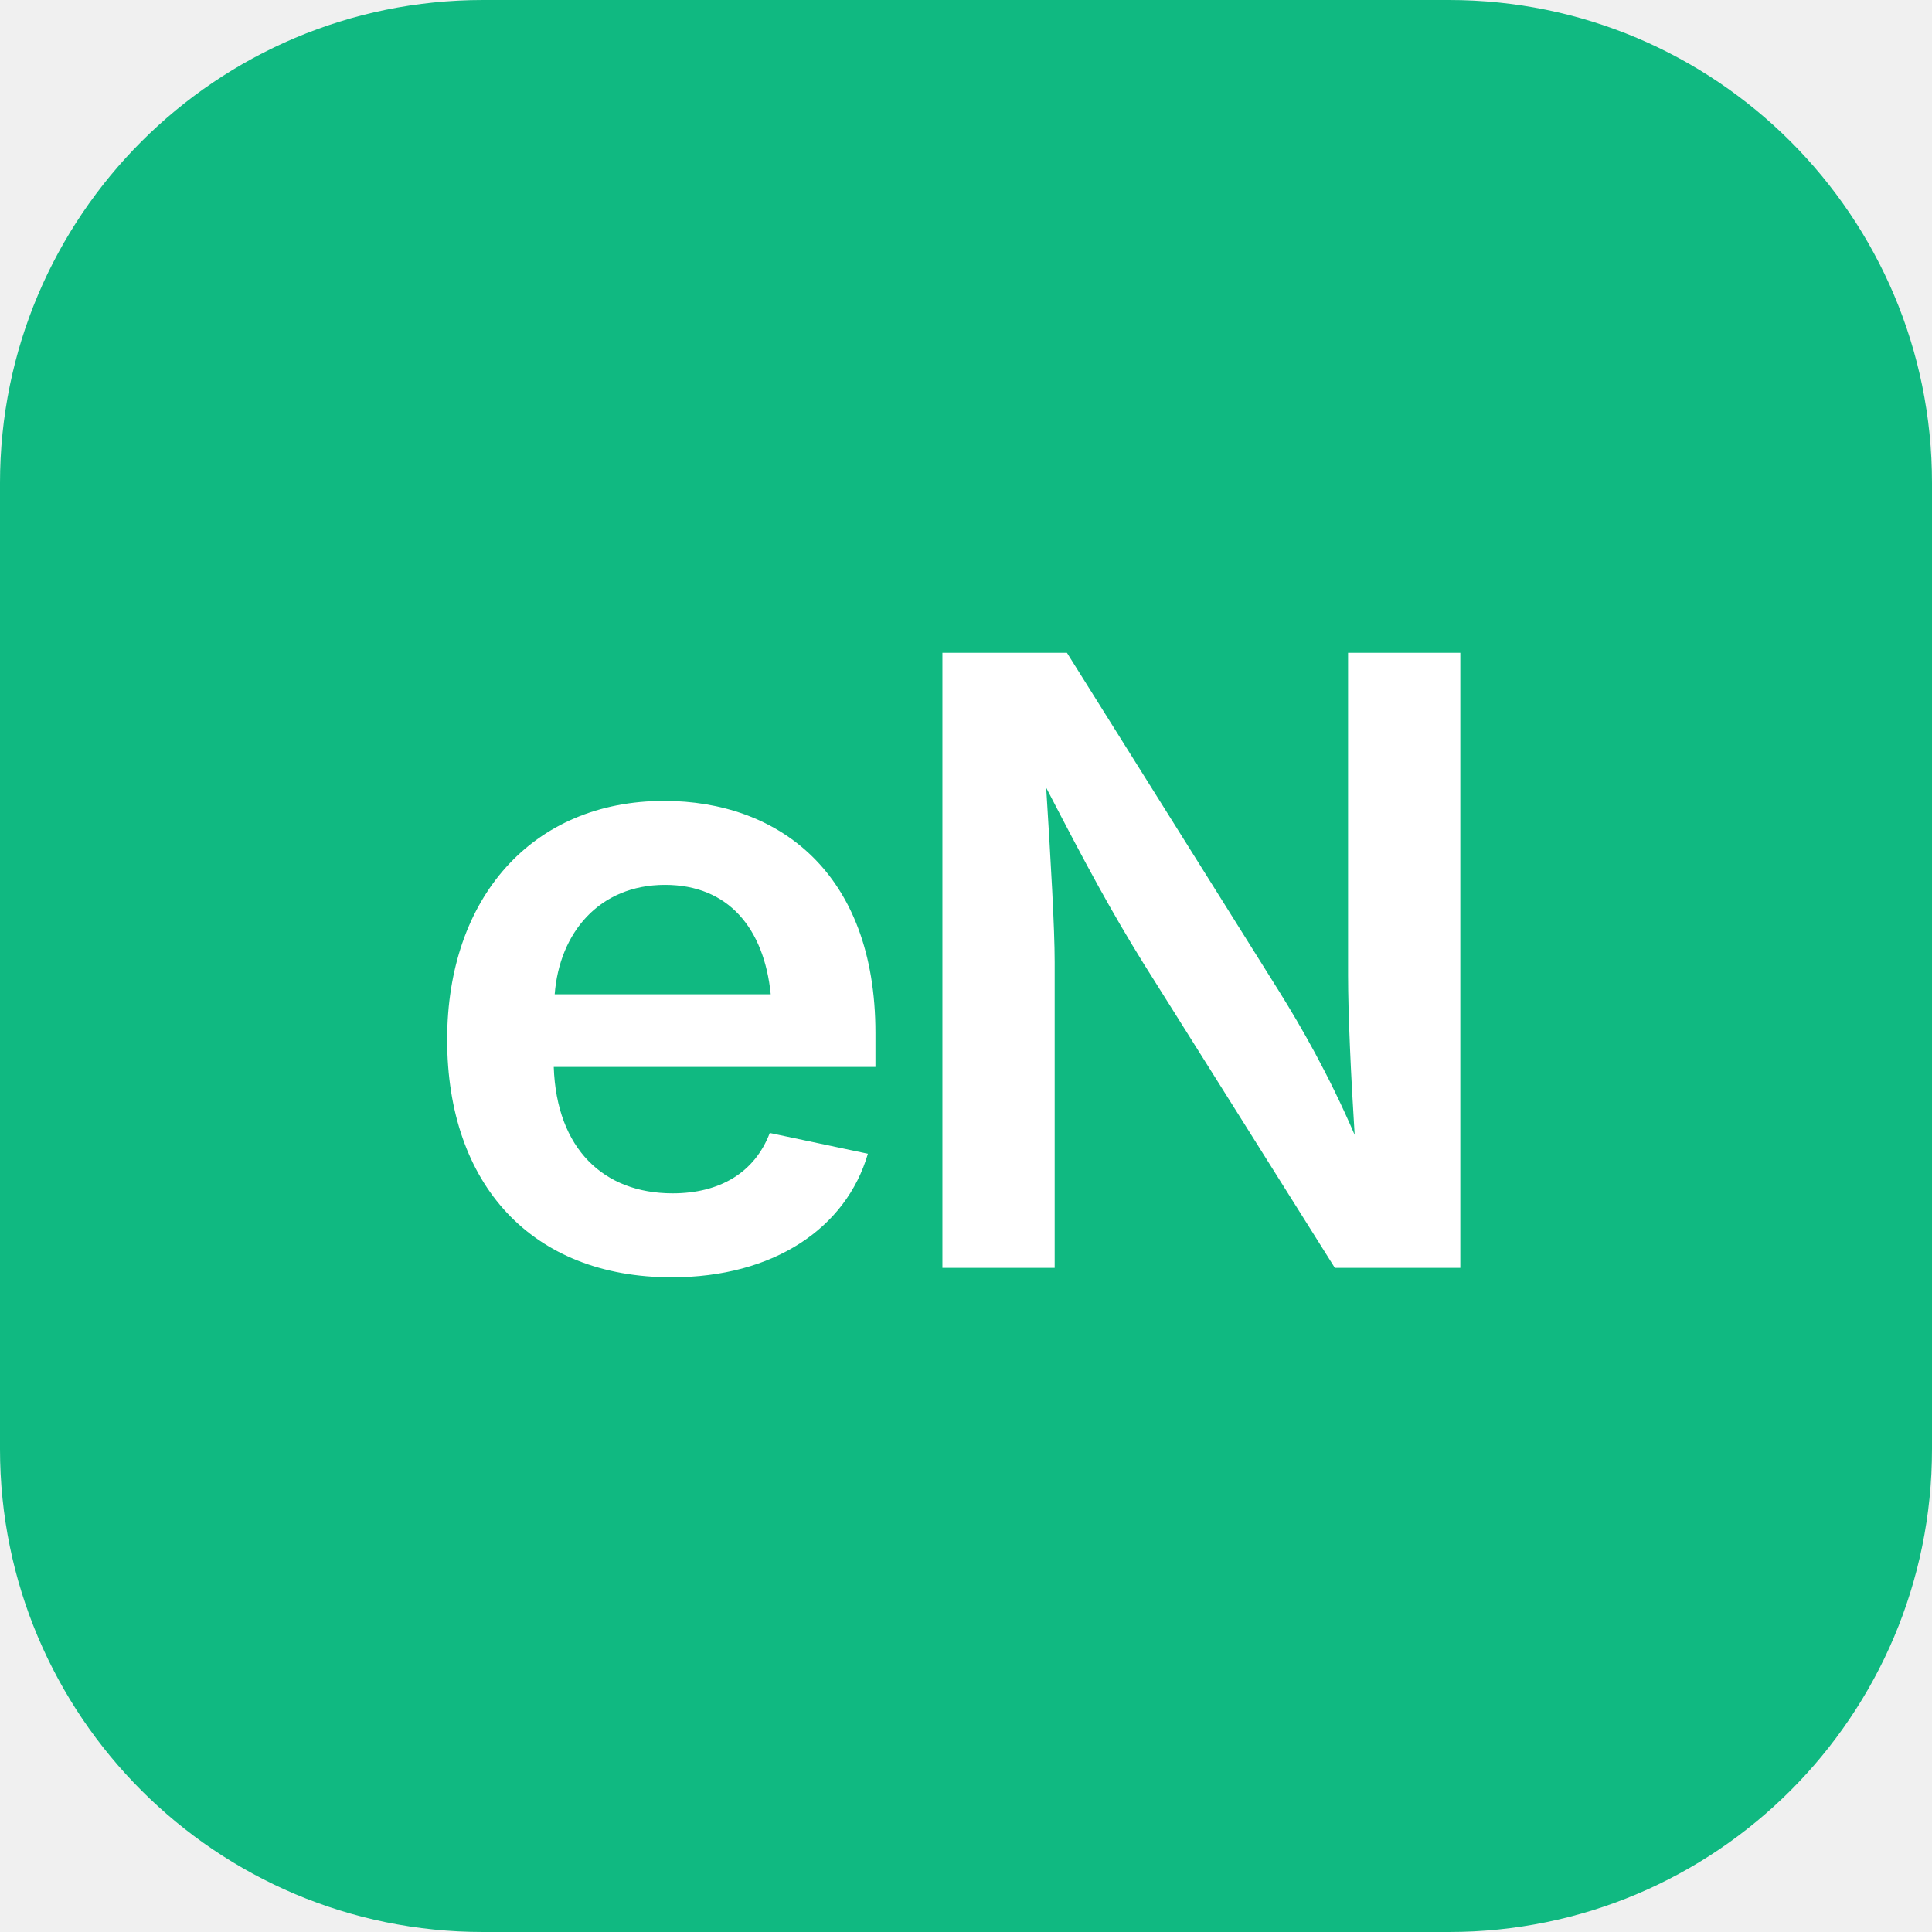
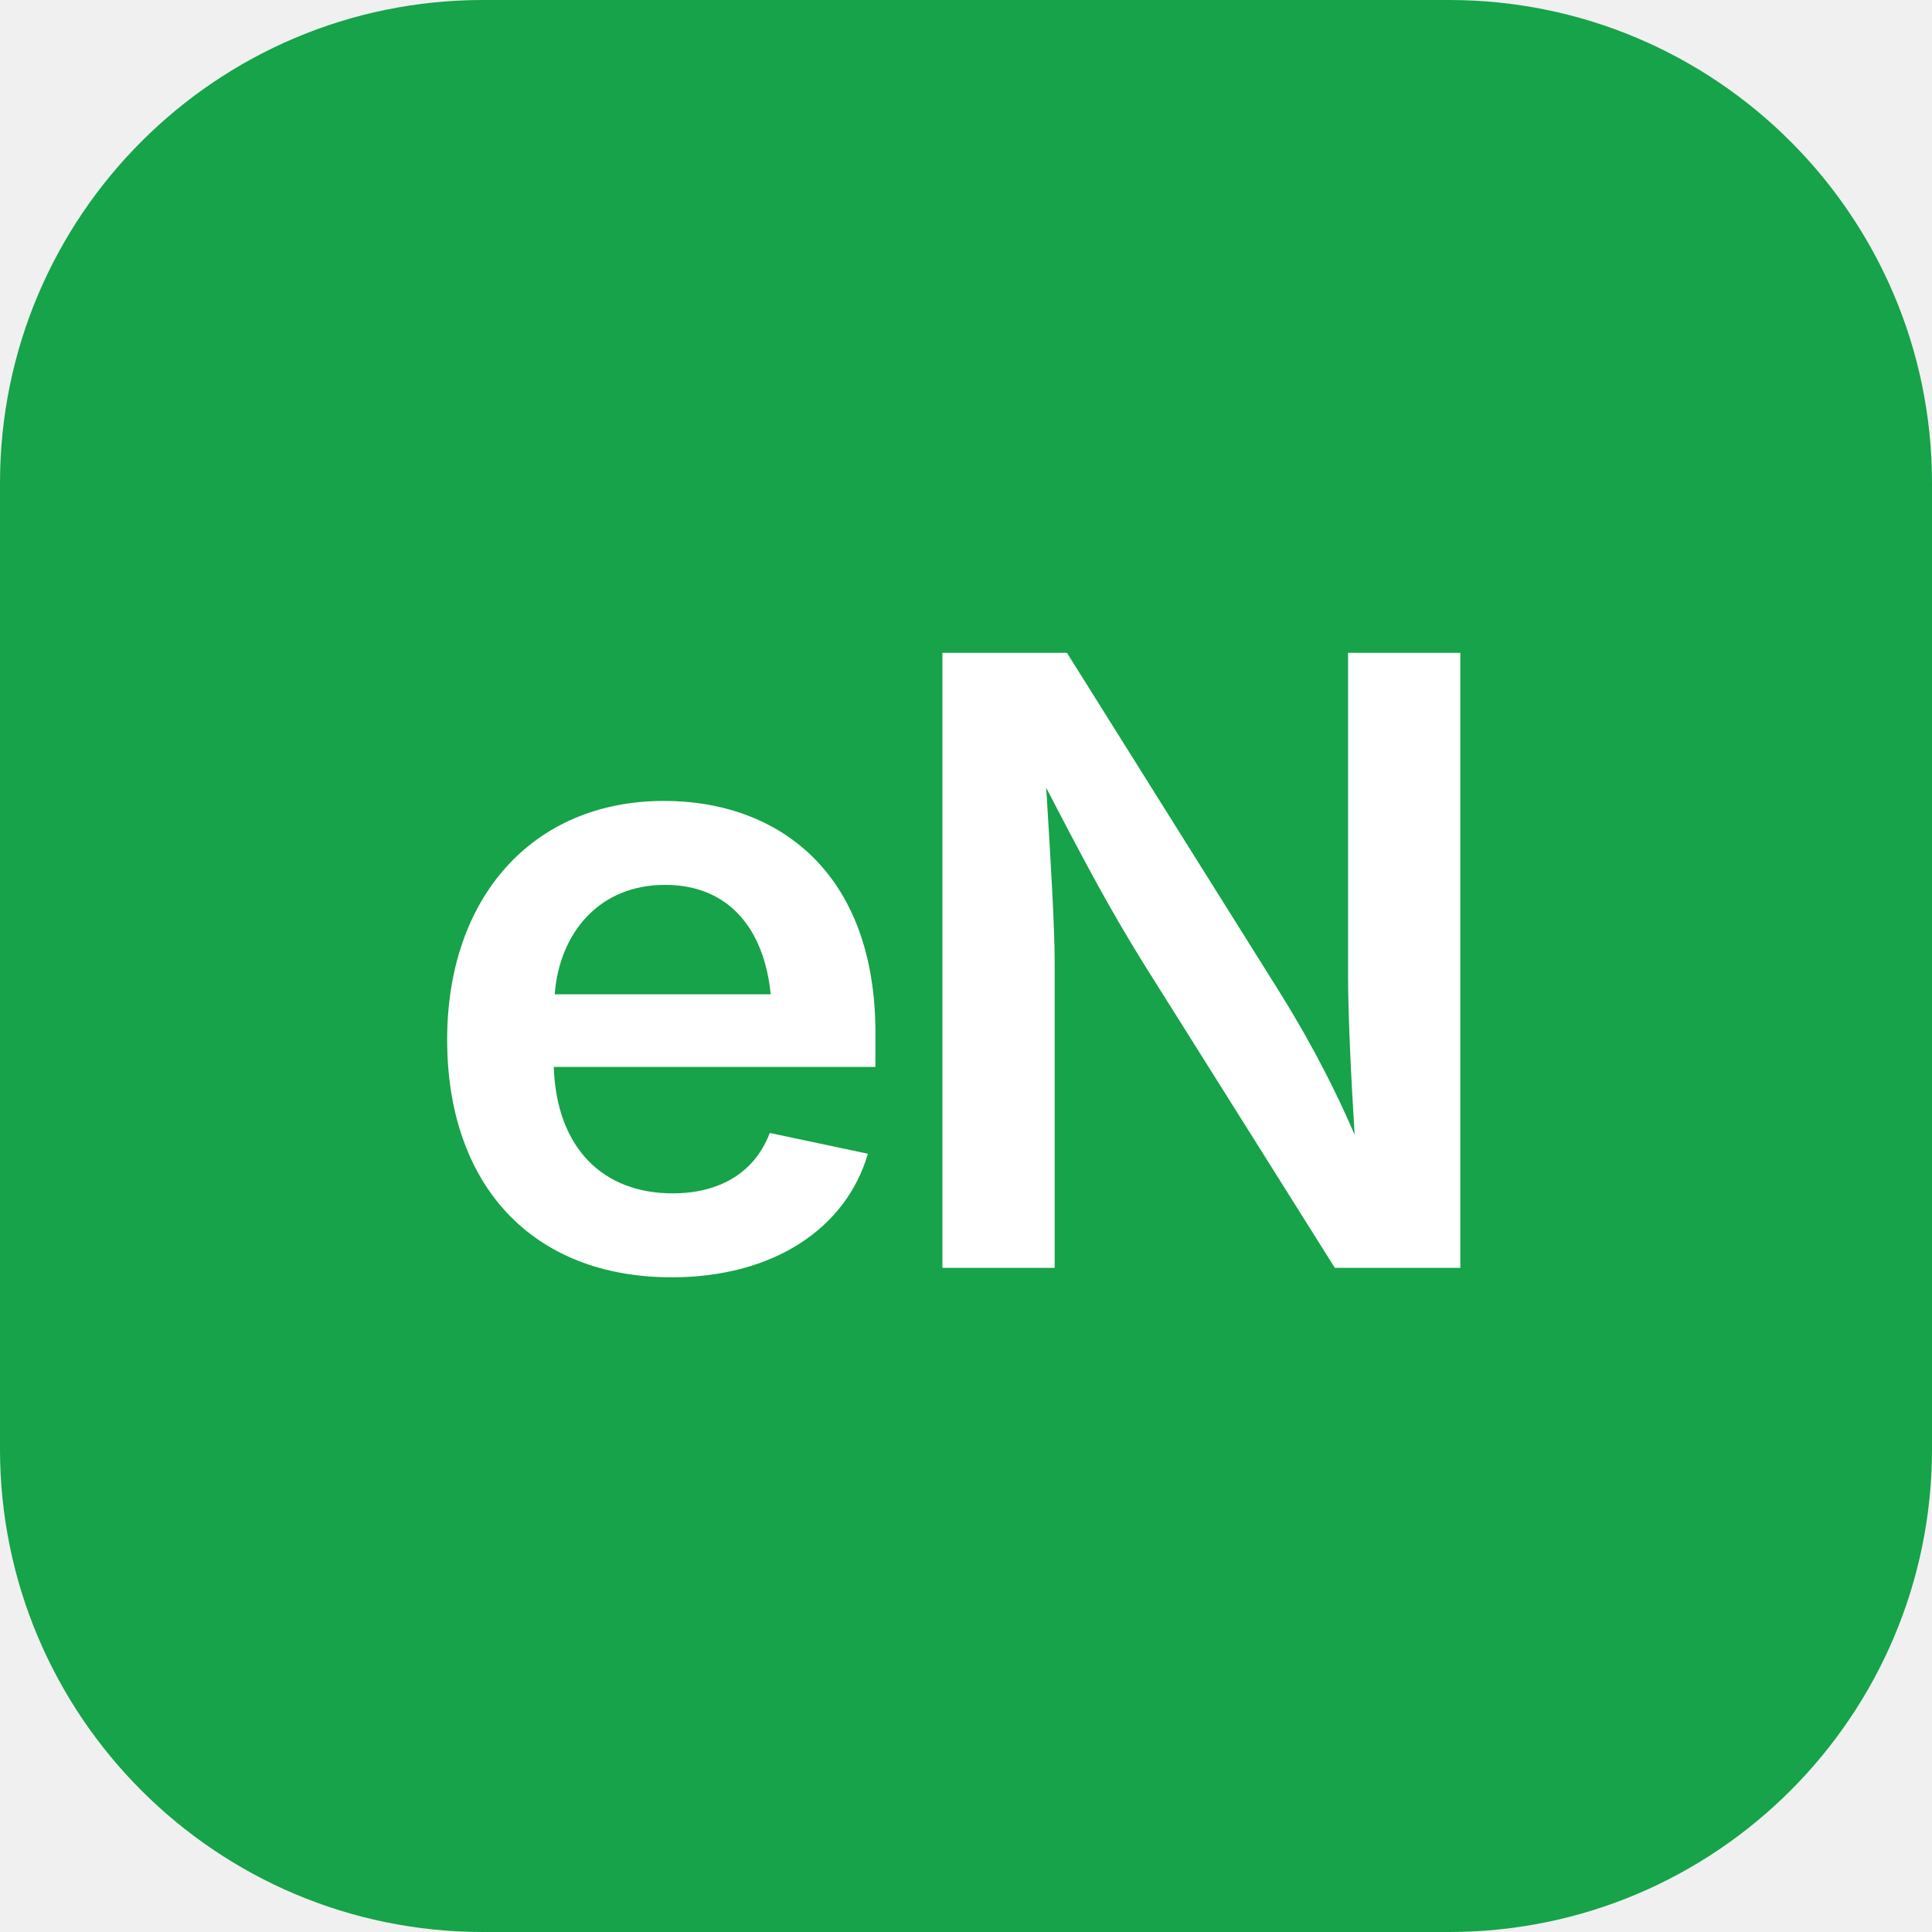
<svg xmlns="http://www.w3.org/2000/svg" viewBox="0 0 32 32">
-   <rect width="32" height="32" rx="8" fill="#10B981" />
+   <rect width="32" height="32" rx="8" fill="#16A34A" />
  <text x="16" y="21" font-family="Inter, system-ui, sans-serif" font-size="14" font-weight="600" fill="#FFFFFF" text-anchor="middle" letter-spacing="-0.5">eN</text>
</svg>
